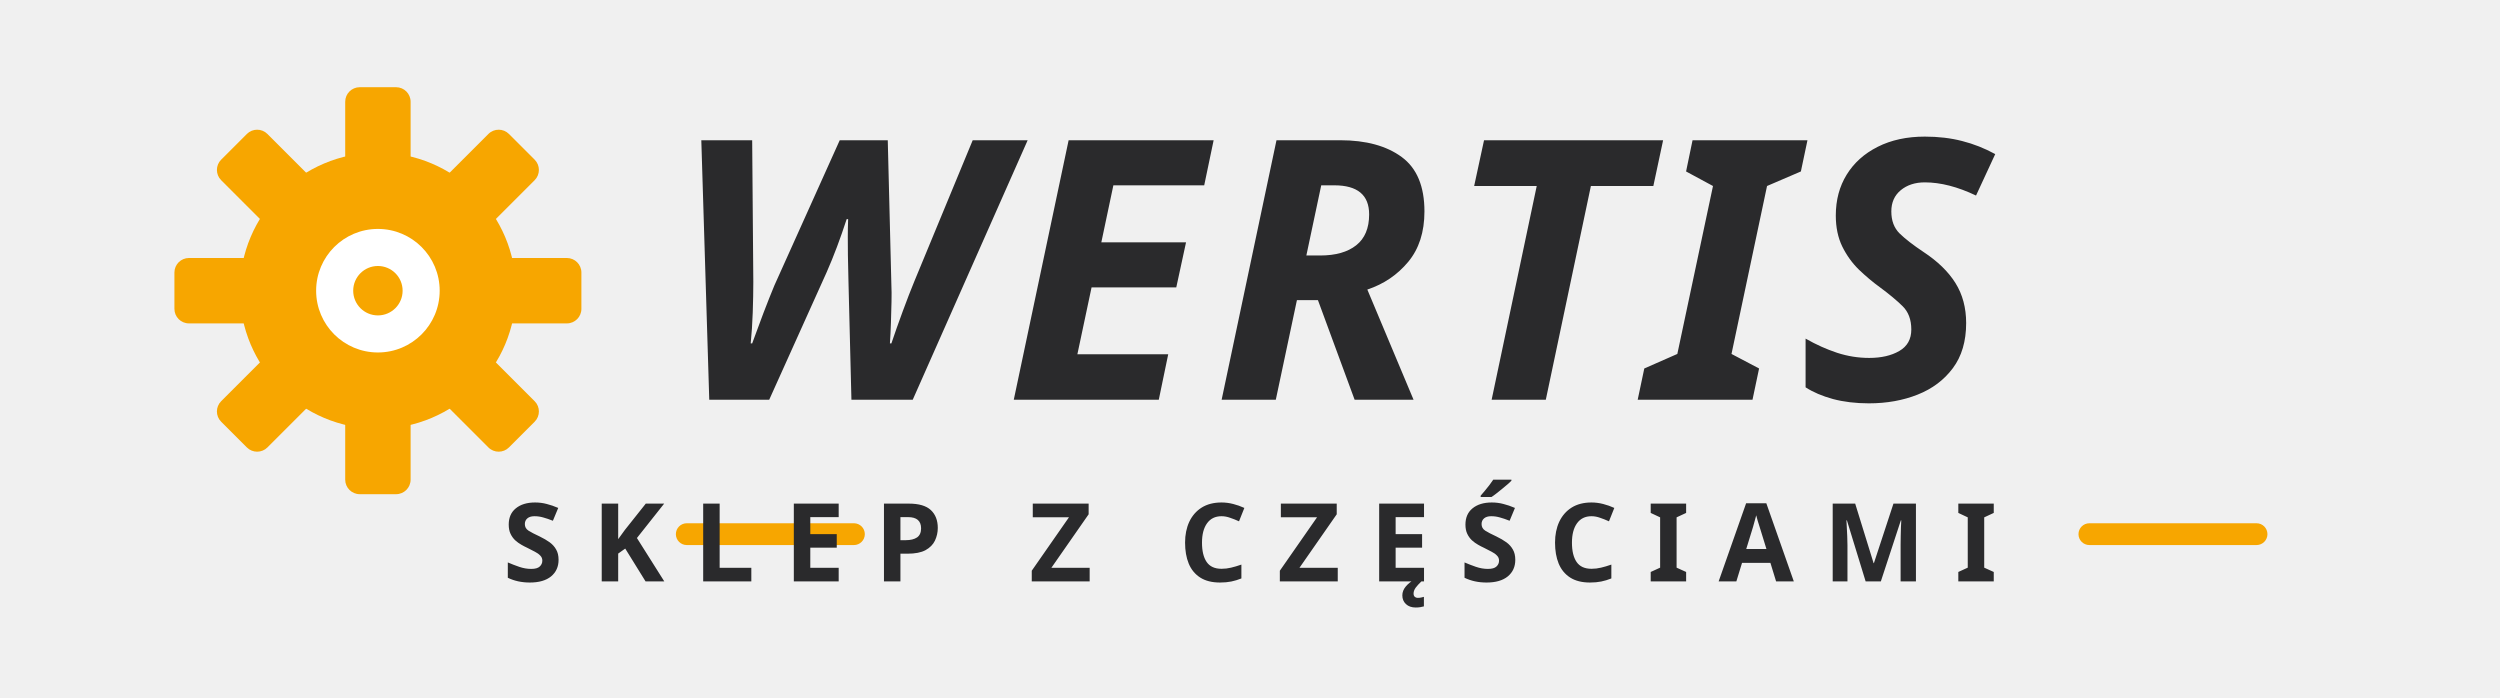
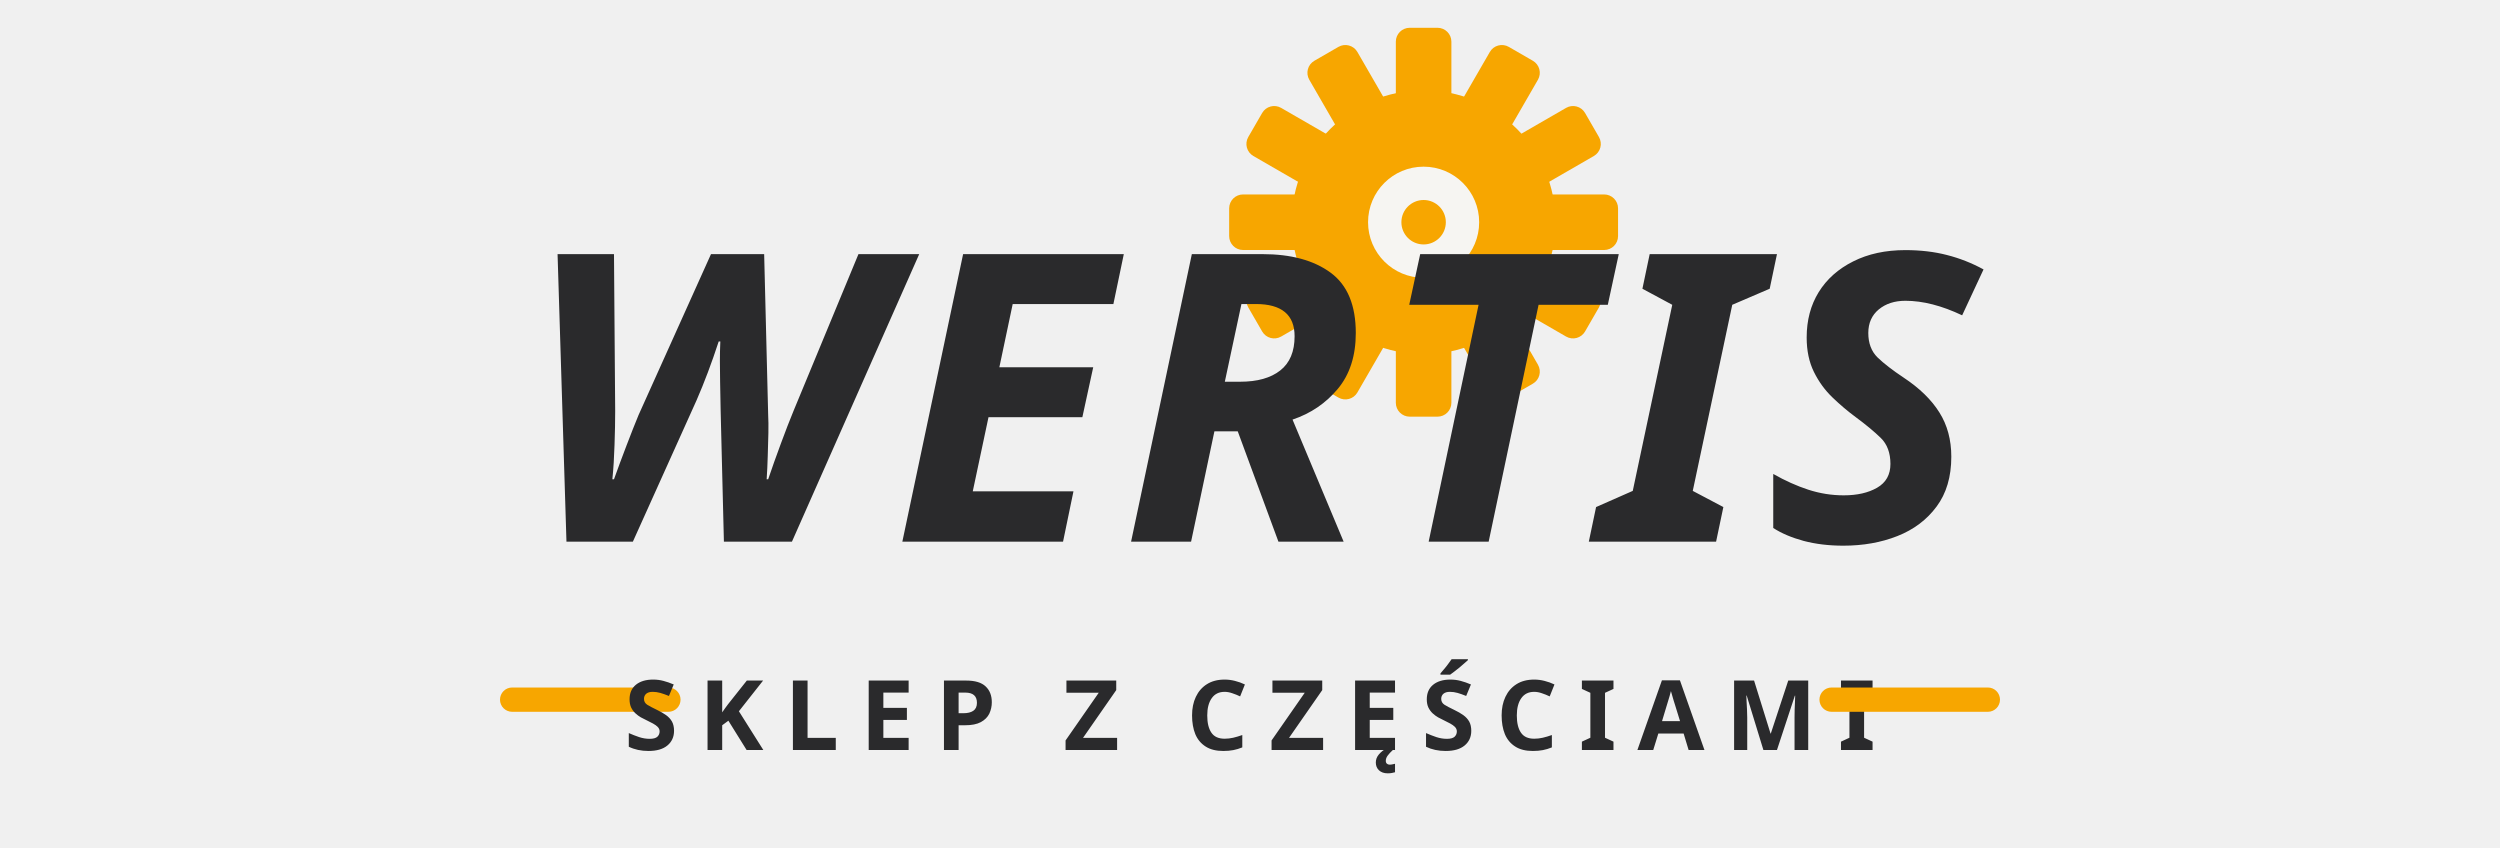
- <svg xmlns="http://www.w3.org/2000/svg" viewBox="0 0 344 96" fill="none">
+ <svg xmlns="http://www.w3.org/2000/svg" viewBox="0 0 360 122" fill="none">
  <g>
    <g fill="#F7A600">
-       <circle cx="52" cy="40" r="19" />
      <g>
-         <rect x="47.5" y="12" width="9" height="14" rx="2" />
-         <rect x="47.5" y="12" width="9" height="14" rx="2" transform="rotate(45 52 40)" />
-         <rect x="47.5" y="12" width="9" height="14" rx="2" transform="rotate(90 52 40)" />
-         <rect x="47.5" y="12" width="9" height="14" rx="2" transform="rotate(135 52 40)" />
-         <rect x="47.5" y="12" width="9" height="14" rx="2" transform="rotate(180 52 40)" />
-         <rect x="47.5" y="12" width="9" height="14" rx="2" transform="rotate(225 52 40)" />
-         <rect x="47.5" y="12" width="9" height="14" rx="2" transform="rotate(270 52 40)" />
-         <rect x="47.5" y="12" width="9" height="14" rx="2" transform="rotate(315 52 40)" />
+         <rect x="201" y="4" width="8" height="12" rx="2" />
+         <rect x="201" y="4" width="8" height="12" rx="2" transform="rotate(30 205 32)" />
+         <rect x="201" y="4" width="8" height="12" rx="2" transform="rotate(60 205 32)" />
+         <rect x="201" y="4" width="8" height="12" rx="2" transform="rotate(90 205 32)" />
+         <rect x="201" y="4" width="8" height="12" rx="2" transform="rotate(120 205 32)" />
+         <rect x="201" y="4" width="8" height="12" rx="2" transform="rotate(150 205 32)" />
+         <rect x="201" y="4" width="8" height="12" rx="2" transform="rotate(180 205 32)" />
+         <rect x="201" y="4" width="8" height="12" rx="2" transform="rotate(210 205 32)" />
+         <rect x="201" y="4" width="8" height="12" rx="2" transform="rotate(240 205 32)" />
+         <rect x="201" y="4" width="8" height="12" rx="2" transform="rotate(270 205 32)" />
+         <rect x="201" y="4" width="8" height="12" rx="2" transform="rotate(300 205 32)" />
+         <rect x="201" y="4" width="8" height="12" rx="2" transform="rotate(330 205 32)" />
      </g>
+       <circle cx="205" cy="32" r="19" />
    </g>
-     <circle cx="52" cy="40" r="8.5" fill="#FFFFFF" />
-     <circle cx="52" cy="40" r="3.4" fill="#F7A600" />
+     <circle cx="205" cy="32" r="8" fill="#F6F5F2" />
+     <circle cx="205" cy="32" r="3.2" fill="#F7A600" />
  </g>
-   <text x="92" y="55" font-family="'Barlow Condensed',sans-serif" font-weight="800" font-size="50" letter-spacing="1.5" fill="#2A2A2C" font-style="italic">WERTIS</text>
+   <text x="180" y="78" text-anchor="middle" font-family="'Barlow Condensed',sans-serif" font-weight="800" font-size="58" letter-spacing="1.5" font-style="italic" fill="#2A2A2C">WERTIS</text>
  <g>
-     <rect x="93" y="72" width="26" height="3" rx="1.5" fill="#F7A600" />
-     <text x="172" y="80" text-anchor="middle" font-family="'Barlow',sans-serif" font-weight="700" font-size="15" letter-spacing="4" fill="#2A2A2C">SKLEP Z CZĘŚCIAMI</text>
-     <rect x="286" y="72" width="26" height="3" rx="1.5" fill="#F7A600" />
+     <rect x="72" y="99" width="26" height="3.5" rx="1.75" fill="#F7A600" />
+     <text x="180" y="108" text-anchor="middle" font-family="'Barlow',sans-serif" font-weight="700" font-size="14" letter-spacing="3" fill="#2A2A2C">SKLEP Z CZĘŚCIAMI</text>
+     <rect x="262" y="99" width="26" height="3.5" rx="1.75" fill="#F7A600" />
  </g>
</svg>
